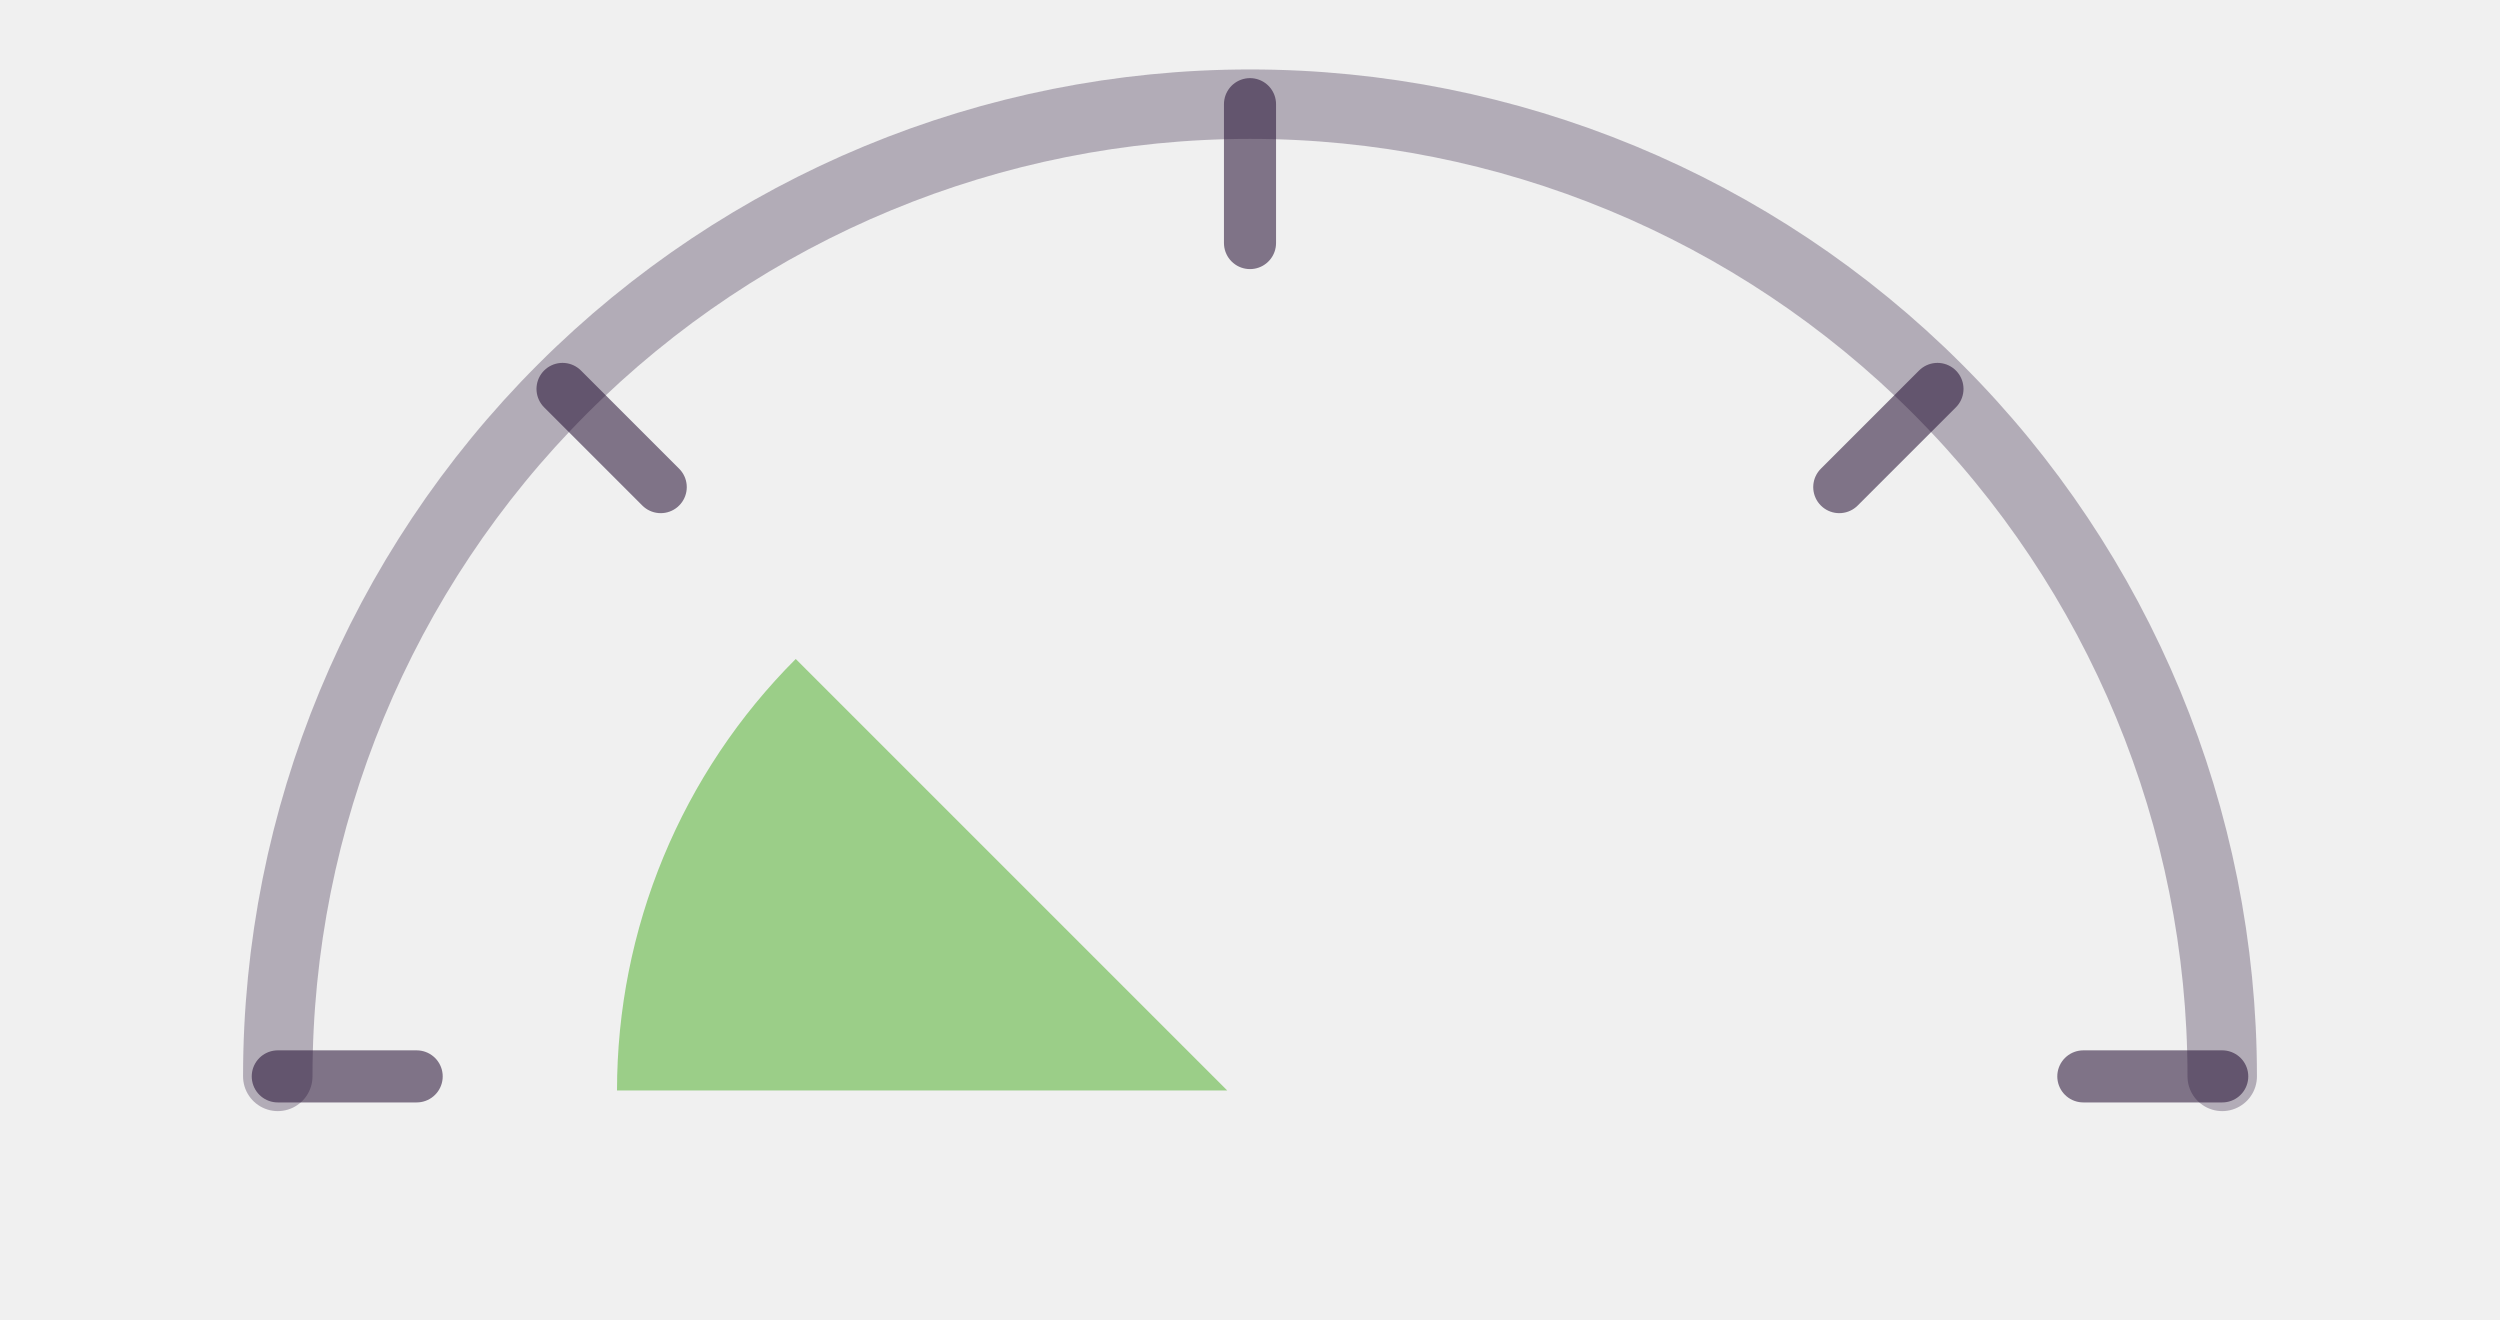
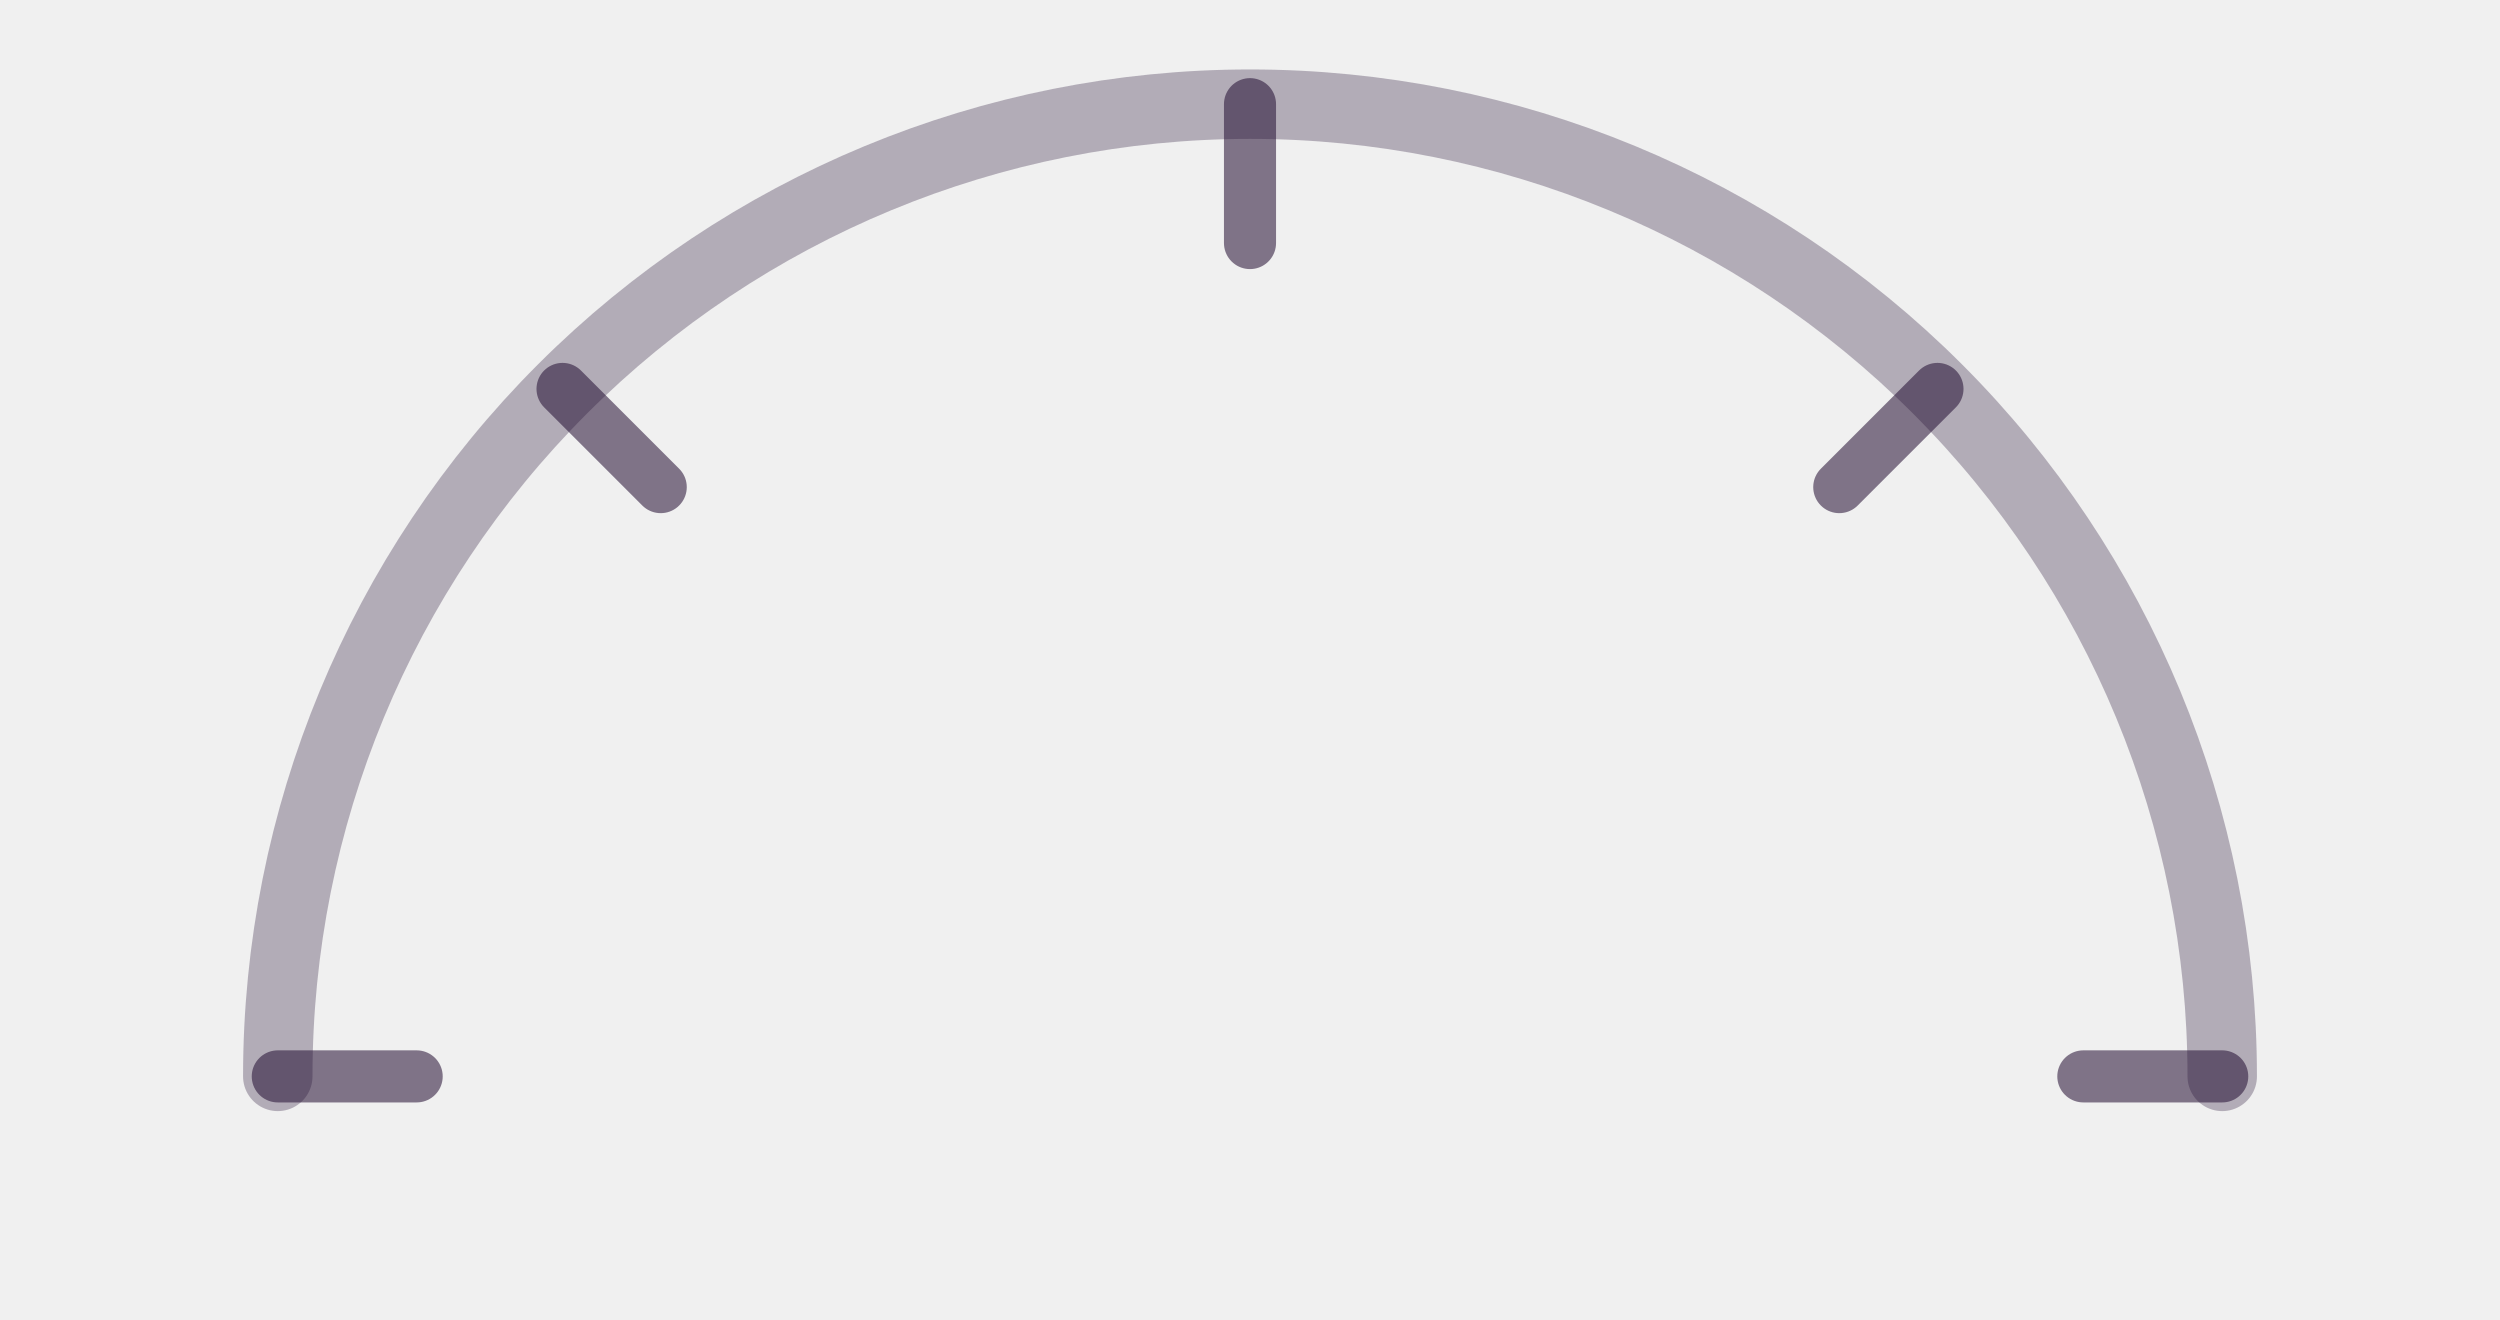
<svg xmlns="http://www.w3.org/2000/svg" preserveAspectRatio="none" overflow="visible" style="display: block;" width="72" height="38" viewBox="0 0 72 38" fill="none">
  <g id="Icon" clip-path="url(#clip0_0_14)">
-     <path id="Ellipse 137" opacity="0.5" d="M17.77 31.406C17.77 29.098 18.224 26.813 19.107 24.681C19.991 22.548 21.285 20.611 22.917 18.979L35.344 31.406L17.77 31.406Z" fill="#45AC1F" />
    <path id="Vector" d="M8 31C8 23.574 10.95 16.452 16.201 11.201C21.452 5.95 28.574 3 36 3C43.426 3 50.548 5.95 55.799 11.201C61.05 16.452 64 23.574 64 31" stroke="#240E32" stroke-opacity="0.3" stroke-width="2" stroke-linecap="round" />
    <path id="Vector_2" d="M12 31H8" stroke="#240E32" stroke-opacity="0.55" stroke-width="1.5" stroke-linecap="round" />
    <path id="Vector_3" d="M19.029 14.029L16.201 11.201" stroke="#240E32" stroke-opacity="0.55" stroke-width="1.5" stroke-linecap="round" />
    <path id="Vector_4" d="M36 7V3" stroke="#240E32" stroke-opacity="0.55" stroke-width="1.5" stroke-linecap="round" />
    <path id="Vector_5" d="M52.971 14.029L55.799 11.201" stroke="#240E32" stroke-opacity="0.55" stroke-width="1.5" stroke-linecap="round" />
    <path id="Vector_6" d="M60 31H64" stroke="#240E32" stroke-opacity="0.55" stroke-width="1.5" stroke-linecap="round" />
  </g>
  <defs>
    <clipPath id="clip0_0_14">
      <rect width="72" height="38" fill="white" />
    </clipPath>
  </defs>
</svg>
